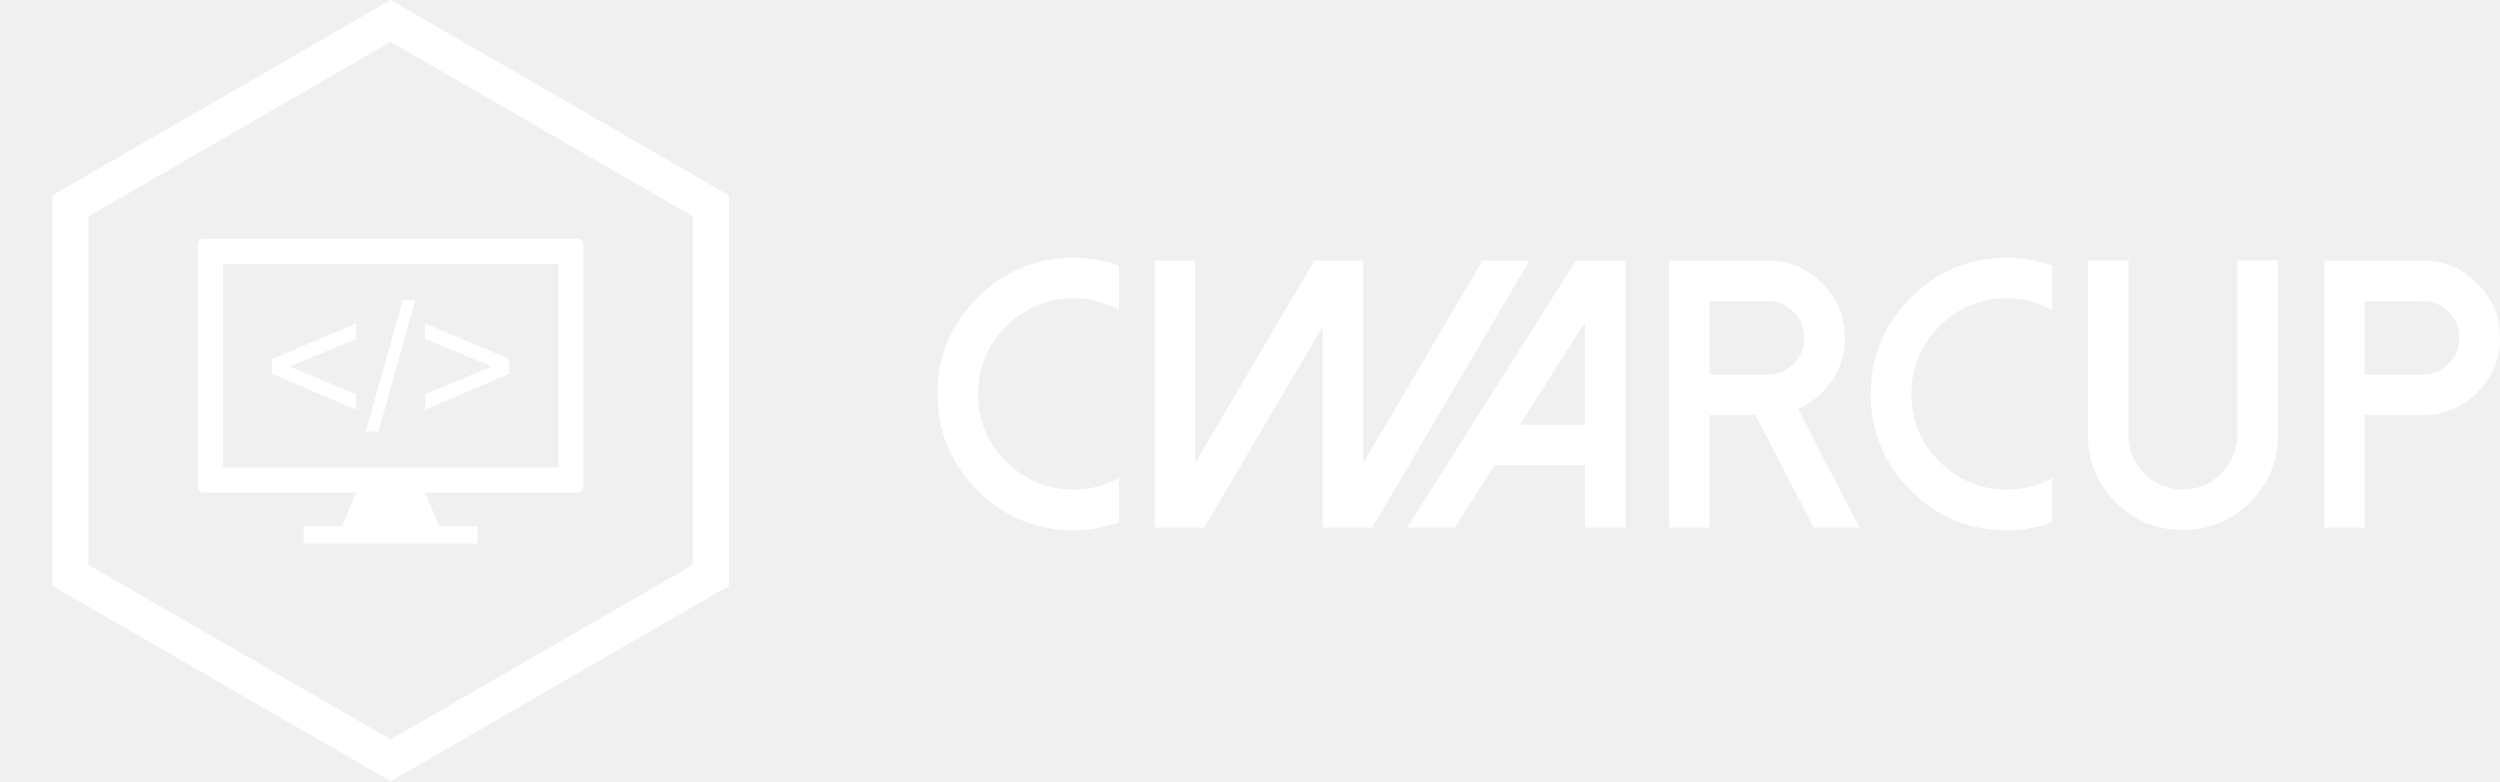
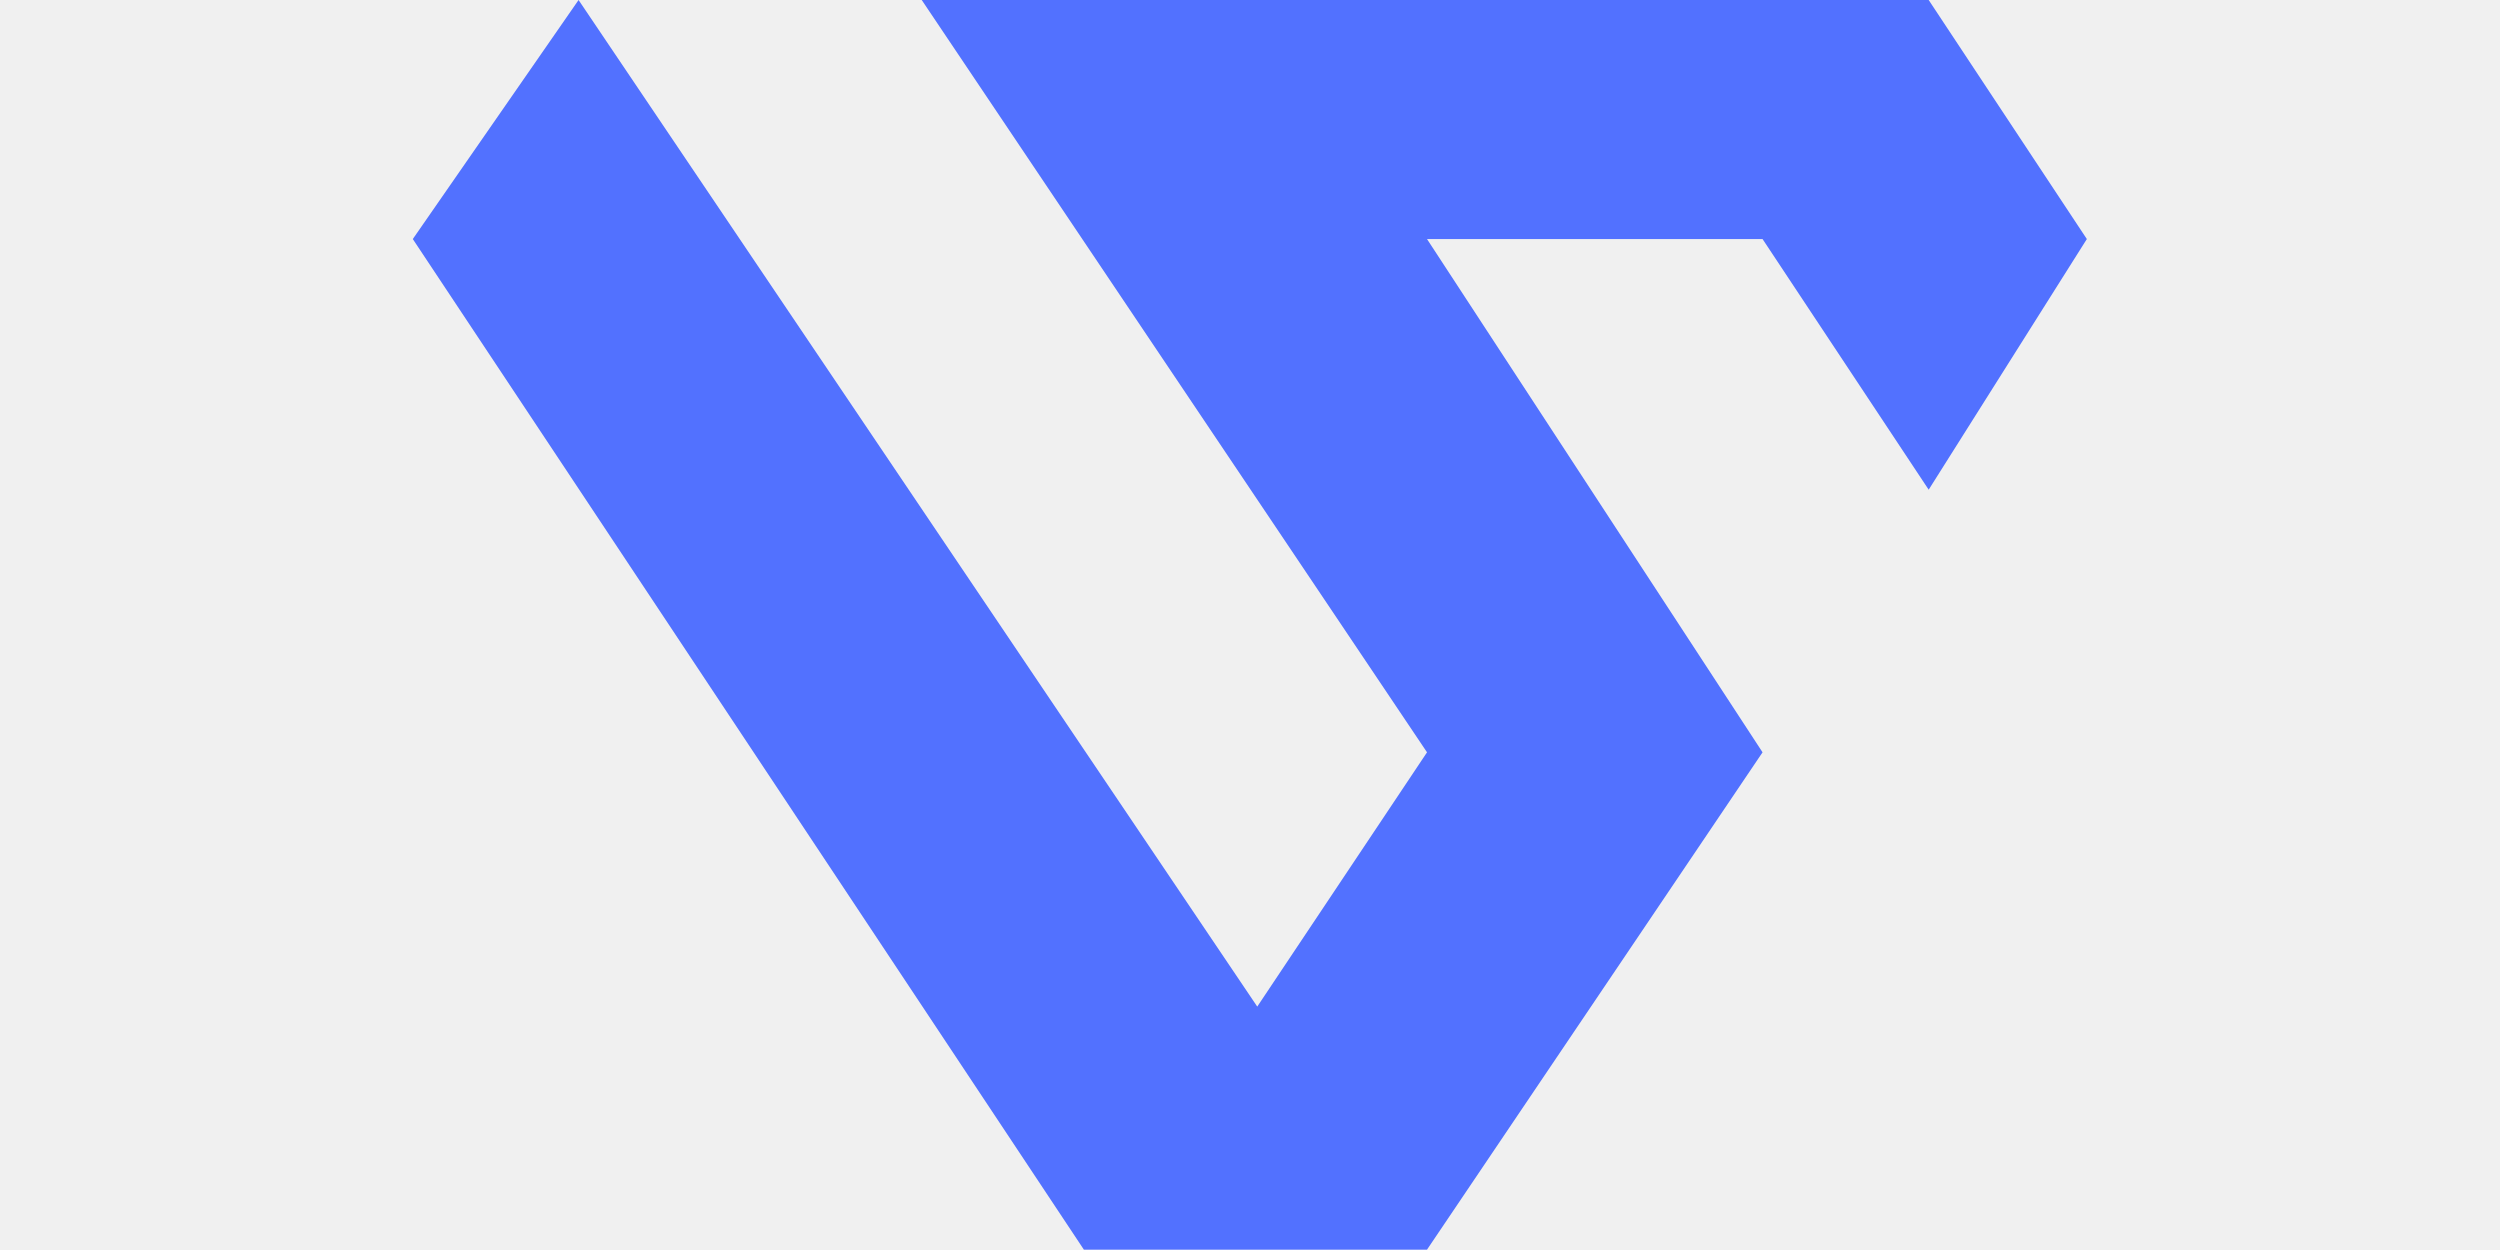
- <svg xmlns="http://www.w3.org/2000/svg" viewBox="0 0 320 100" preserveAspectRatio="xMidYMid meet" class="css-116ckqy" id="behhghfd" width="320" height="100">
-   <defs id="SvgjsDefs1536" />
-   <g id="SvgjsG1537" featurekey="symbolFeature-0" transform="matrix(2,0,0,2,0,0)" fill="#FFFFFF">
-     <defs />
-     <g fill="#FFFFFF">
-       <path class="fil0" d="M13.042 15.28l23.915 0c0.213,0 0.386,0.173 0.386,0.386l0 15.475c0,0.213 -0.173,0.386 -0.386,0.386l-23.915 0c-0.213,0 -0.386,-0.173 -0.386,-0.386l0 -15.475c0,-0.213 0.173,-0.386 0.386,-0.386zm1.221 1.607l0 13.032 21.472 0 0 -13.032 -21.472 0z" style="fill-rule: nonzero;" fill="#FFFFFF" />
-       <polygon class="fil0" points="30.571,34.791 19.429,34.791 19.429,33.676 30.571,33.676 " style="fill-rule: nonzero;" fill="#FFFFFF" />
-       <polygon class="fil0" points="17.395,23.916 17.395,22.982 22.791,20.704 22.791,21.698 18.513,23.455 22.791,25.226 22.791,26.222 " style="fill-rule: nonzero;" fill="#FFFFFF" />
-       <polygon class="fil0" points="23.419,27.616 25.78,19.193 26.581,19.193 24.225,27.616 " style="fill-rule: nonzero;" fill="#FFFFFF" />
-       <polygon class="fil0" points="32.599,23.916 27.203,26.222 27.203,25.226 31.476,23.455 27.203,21.698 27.203,20.704 32.599,22.982 " style="fill-rule: nonzero;" fill="#FFFFFF" />
-       <polygon class="fil1" points="22.962,31.141 27.038,31.141 28.163,33.801 21.837,33.801 " style="" fill="#FFFFFF" />
-     </g>
-     <path class="fil0" d="M25.386 0.226l10.439 6.027 -0.001 0.001 10.437 6.026 0.389 0.224 0 0.442 0 12.054 0 12.054 0 0.442 -0.389 0.224 -10.437 6.026 0.001 0.001 -10.439 6.027 -0.386 0.223 -0.386 -0.223 -10.439 -6.027 0.001 -0.001 -10.437 -6.026 -0.389 -0.224 0 -0.442 0 -12.054 0 -12.054 0 -0.442 0.389 -0.224 10.437 -6.026 -0.001 -0.001 10.439 -6.027 0.386 -0.223 0.386 0.223zm-0.386 2.45l-7.66 4.422 0.001 0.001 -11.676 6.741 0 22.319 11.676 6.741 -0.001 0.001 7.66 4.422 7.66 -4.422 -0.001 -0.001 11.676 -6.741 0 -22.319 -11.676 -6.741 0.001 -0.001 -7.66 -4.422z" style="fill-rule: nonzero;" fill="#FFFFFF" />
-     <rect class="fil2" width="50" height="50" style="" fill="none" />
-   </g>
-   <g id="SvgjsG1538" featurekey="nameFeature-0" transform="matrix(1.222684,0,0,1.222684,118.6387,18.6239)" fill="#FFFFFF">
-     <path d="M8.301 33.086 c-1.953 -1.953 -2.93 -4.31 -2.93 -7.07 s0.977 -5.117 2.93 -7.07 c1.953 -1.966 4.31 -2.949 7.07 -2.949 c1.693 0 3.275 0.404 4.746 1.211 l0 -4.648 c-1.536 -0.534 -3.119 -0.801 -4.746 -0.801 c-3.932 0 -7.292 1.393 -10.078 4.18 s-4.18 6.146 -4.18 10.078 s1.393 7.292 4.18 10.078 s6.146 4.18 10.078 4.18 c1.628 0 3.21 -0.273 4.746 -0.82 l0 -4.629 c-1.471 0.794 -3.053 1.191 -4.746 1.191 c-2.76 0 -5.117 -0.977 -7.07 -2.93 z M23.848 12.051 l0 27.949 l5.195 0 l12.383 -21.035 l0 21.035 l5.195 0 l16.465 -27.949 l-4.922 0 l-12.48 21.191 l0 -21.191 l-5.117 0 l-12.48 21.191 l0 -21.191 l-4.238 0 z M67.95 12.051 l-17.676 27.949 l5.019 0 l4.121 -6.523 l9.492 0 l0 6.523 l4.258 0 l0 -27.949 l-5.215 0 z M68.907 18.477 l0 10.762 l-6.816 0 z M81.953 23.984 l0 -7.695 l6.074 0 c1.055 0 1.96 0.378 2.715 1.133 c0.742 0.755 1.113 1.667 1.113 2.734 c0 1.055 -0.371 1.953 -1.113 2.695 c-0.755 0.755 -1.66 1.133 -2.715 1.133 l-6.074 0 z M91.191 27.578 c1.458 -0.625 2.637 -1.601 3.535 -2.93 c0.924 -1.354 1.387 -2.852 1.387 -4.492 c0 -2.24 -0.794 -4.147 -2.383 -5.723 c-1.575 -1.589 -3.477 -2.383 -5.703 -2.383 l-10.313 0 l0 27.949 l4.238 0 l0 -11.777 l4.785 0 l6.113 11.777 l4.785 0 z M105.996 33.086 c-1.953 -1.953 -2.93 -4.31 -2.93 -7.07 s0.977 -5.117 2.93 -7.07 c1.953 -1.966 4.31 -2.949 7.07 -2.949 c1.693 0 3.275 0.404 4.746 1.211 l0 -4.648 c-1.536 -0.534 -3.119 -0.801 -4.746 -0.801 c-3.932 0 -7.292 1.393 -10.078 4.18 s-4.18 6.146 -4.18 10.078 s1.393 7.292 4.18 10.078 s6.146 4.18 10.078 4.18 c1.628 0 3.21 -0.273 4.746 -0.82 l0 -4.629 c-1.471 0.794 -3.053 1.191 -4.746 1.191 c-2.76 0 -5.117 -0.977 -7.07 -2.93 z M124.453 37.344 c-1.94 -1.94 -2.91 -4.284 -2.91 -7.031 l0 -18.281 l4.258 0 l0 18.281 c0 1.575 0.553 2.917 1.66 4.023 c1.12 1.12 2.461 1.68 4.023 1.68 c1.575 0 2.917 -0.56 4.023 -1.68 c1.12 -1.107 1.68 -2.448 1.68 -4.023 l0 -18.281 l4.258 0 l0 18.281 c0 2.748 -0.977 5.091 -2.93 7.031 c-1.94 1.94 -4.284 2.91 -7.031 2.91 c-2.734 0 -5.078 -0.97 -7.031 -2.91 z M150.527 23.984 l6.074 0 c1.055 0 1.96 -0.378 2.715 -1.133 c0.742 -0.742 1.113 -1.641 1.113 -2.695 c0 -1.068 -0.371 -1.979 -1.113 -2.734 c-0.755 -0.755 -1.66 -1.133 -2.715 -1.133 l-6.074 0 l0 7.695 z M150.527 40 l-4.238 -0 l0 -27.949 l10.313 0 c2.227 0 4.128 0.794 5.703 2.383 c1.589 1.575 2.383 3.483 2.383 5.723 c0 2.227 -0.794 4.128 -2.383 5.703 c-1.575 1.575 -3.477 2.363 -5.703 2.363 l-6.074 0 l0 11.777 z" fill="#FFFFFF" />
-   </g>
+ <svg xmlns="http://www.w3.org/2000/svg" width="100" height="50" viewBox="0 0 2308 1723" fill="none">
+   <path d="M0 329.5L228.5 0L1164 1387.5L1398 1037L701.5 0H2089.5L2307.5 329.5L2089.5 675L1860.5 329.5H1398L1860.5 1037L1398 1722.5H925L0 329.5Z" fill="#5271FF" />
</svg>
